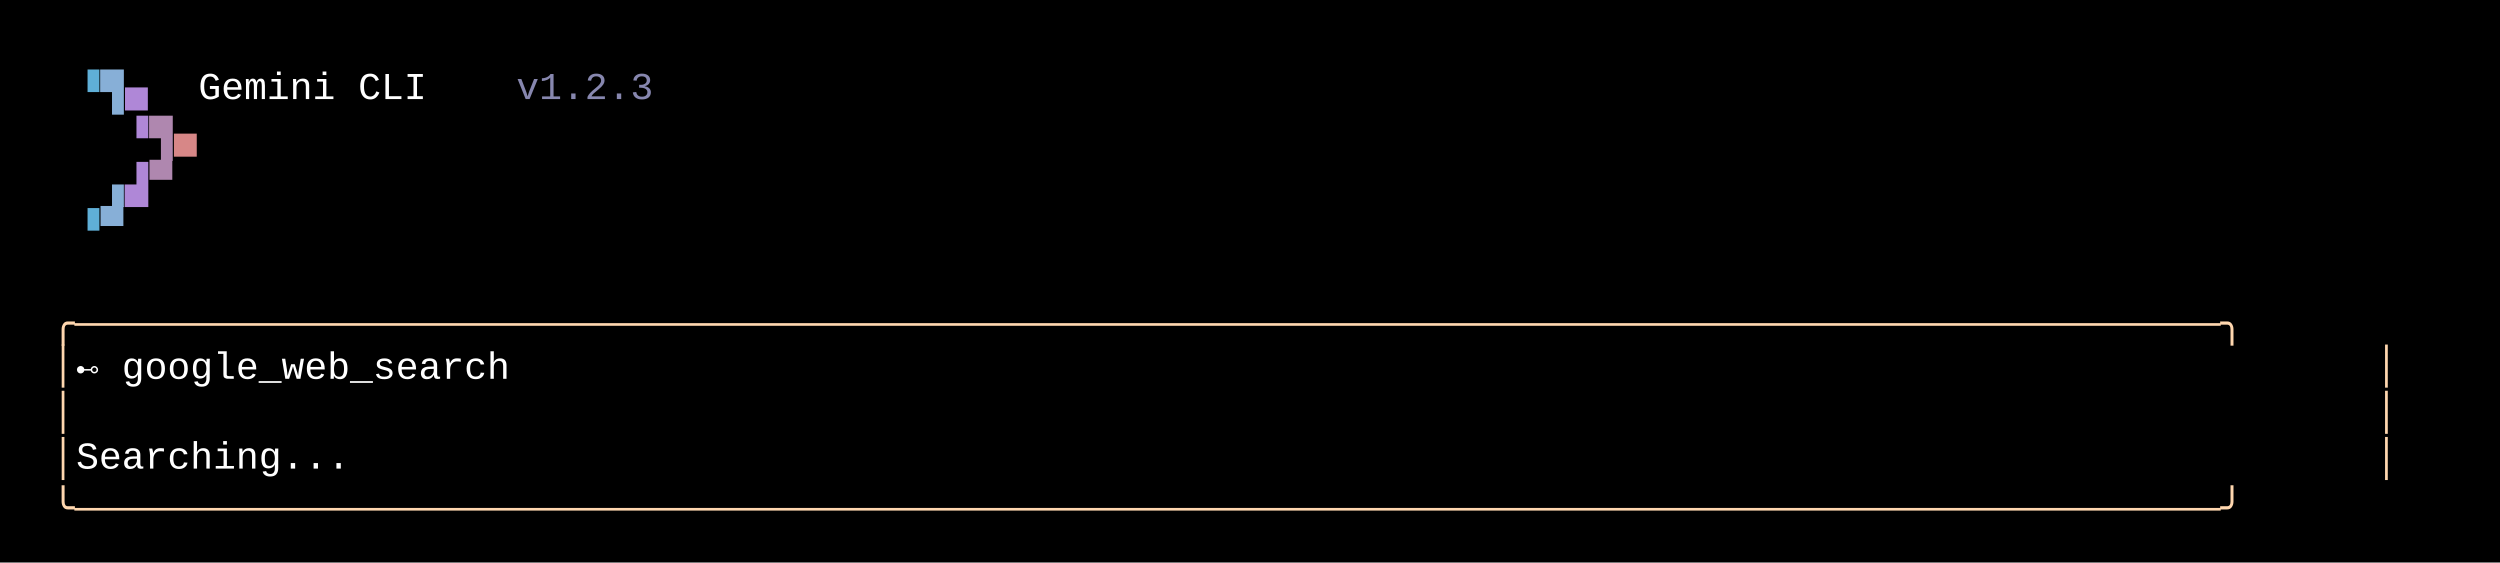
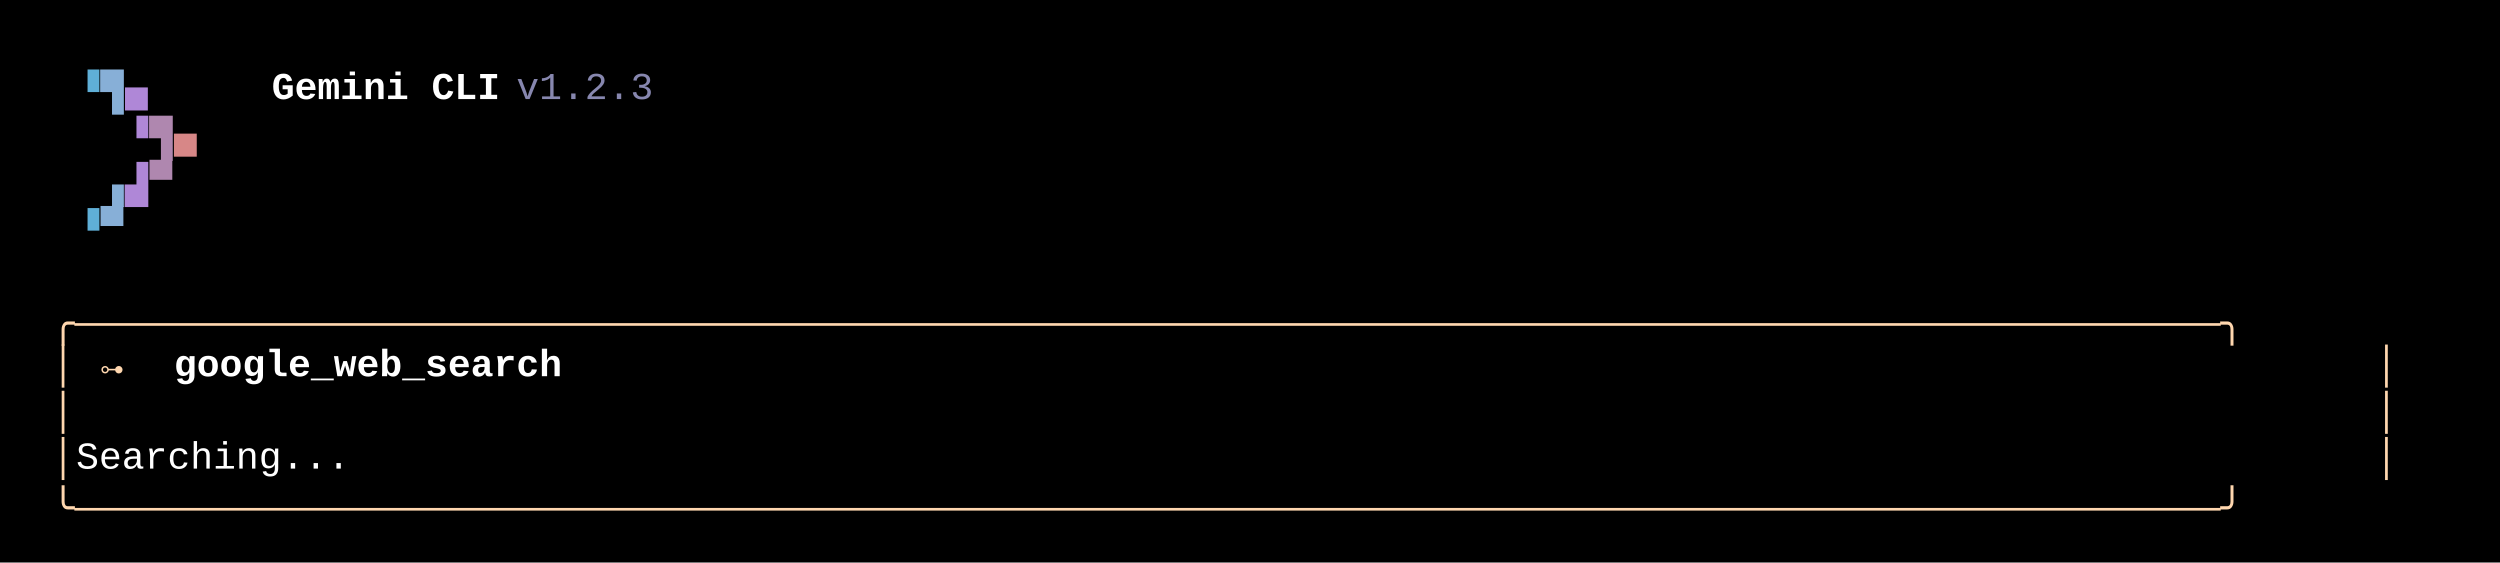
<svg xmlns="http://www.w3.org/2000/svg" width="920" height="207" viewBox="0 0 920 207">
  <style>
    text { font-family: Consolas, "Courier New", monospace; font-size: 14px; dominant-baseline: text-before-edge; white-space: pre; }
  </style>
  <rect width="920" height="207" fill="#000000" />
  <g transform="translate(10, 10)">
    <text x="18" y="19" fill="#5fafd7" textLength="9" lengthAdjust="spacingAndGlyphs">▝</text>
    <text x="27" y="19" fill="#87afd7" textLength="9" lengthAdjust="spacingAndGlyphs">▜</text>
    <text x="36" y="19" fill="#af87d7" textLength="9" lengthAdjust="spacingAndGlyphs">▄</text>
-     <text x="63" y="19" fill="#ffffff" textLength="117" lengthAdjust="spacingAndGlyphs">   Gemini CLI</text>
+     <text x="90" y="19" fill="#ffffff" textLength="90" lengthAdjust="spacingAndGlyphs" font-weight="bold">Gemini CLI</text>
    <text x="180" y="19" fill="#8787af" textLength="63" lengthAdjust="spacingAndGlyphs"> v1.2.3</text>
    <text x="36" y="36" fill="#af87d7" textLength="9" lengthAdjust="spacingAndGlyphs">▝</text>
    <text x="45" y="36" fill="#af87af" textLength="9" lengthAdjust="spacingAndGlyphs">▜</text>
    <text x="54" y="36" fill="#d78787" textLength="9" lengthAdjust="spacingAndGlyphs">▄</text>
    <text x="27" y="53" fill="#87afd7" textLength="9" lengthAdjust="spacingAndGlyphs">▗</text>
    <text x="36" y="53" fill="#af87d7" textLength="9" lengthAdjust="spacingAndGlyphs">▟</text>
    <text x="45" y="53" fill="#af87af" textLength="9" lengthAdjust="spacingAndGlyphs">▀</text>
    <text x="18" y="70" fill="#5fafd7" textLength="9" lengthAdjust="spacingAndGlyphs">▝</text>
    <text x="27" y="70" fill="#87afd7" textLength="9" lengthAdjust="spacingAndGlyphs">▀</text>
    <text x="9" y="104" fill="#ffd7af" textLength="864" lengthAdjust="spacingAndGlyphs">╭──────────────────────────────────────────────────────────────────────────────────────────────╮</text>
    <text x="9" y="121" fill="#ffd7af" textLength="9" lengthAdjust="spacingAndGlyphs">│</text>
-     <text x="18" y="121" fill="#ffffff" textLength="846" lengthAdjust="spacingAndGlyphs"> ⊷  google_web_search                                                                         </text>
+     <text x="27" y="121" fill="#ffd7af" textLength="9" lengthAdjust="spacingAndGlyphs">⊶</text>
+     <text x="54" y="121" fill="#ffffff" textLength="153" lengthAdjust="spacingAndGlyphs" font-weight="bold">google_web_search</text>
    <text x="864" y="121" fill="#ffd7af" textLength="9" lengthAdjust="spacingAndGlyphs">│</text>
    <text x="9" y="138" fill="#ffd7af" textLength="9" lengthAdjust="spacingAndGlyphs">│</text>
    <text x="864" y="138" fill="#ffd7af" textLength="9" lengthAdjust="spacingAndGlyphs">│</text>
    <text x="9" y="155" fill="#ffd7af" textLength="9" lengthAdjust="spacingAndGlyphs">│</text>
    <text x="18" y="155" fill="#ffffff" textLength="846" lengthAdjust="spacingAndGlyphs"> Searching...                                                                                 </text>
    <text x="864" y="155" fill="#ffd7af" textLength="9" lengthAdjust="spacingAndGlyphs">│</text>
    <text x="9" y="172" fill="#ffd7af" textLength="864" lengthAdjust="spacingAndGlyphs">╰──────────────────────────────────────────────────────────────────────────────────────────────╯</text>
  </g>
</svg>
